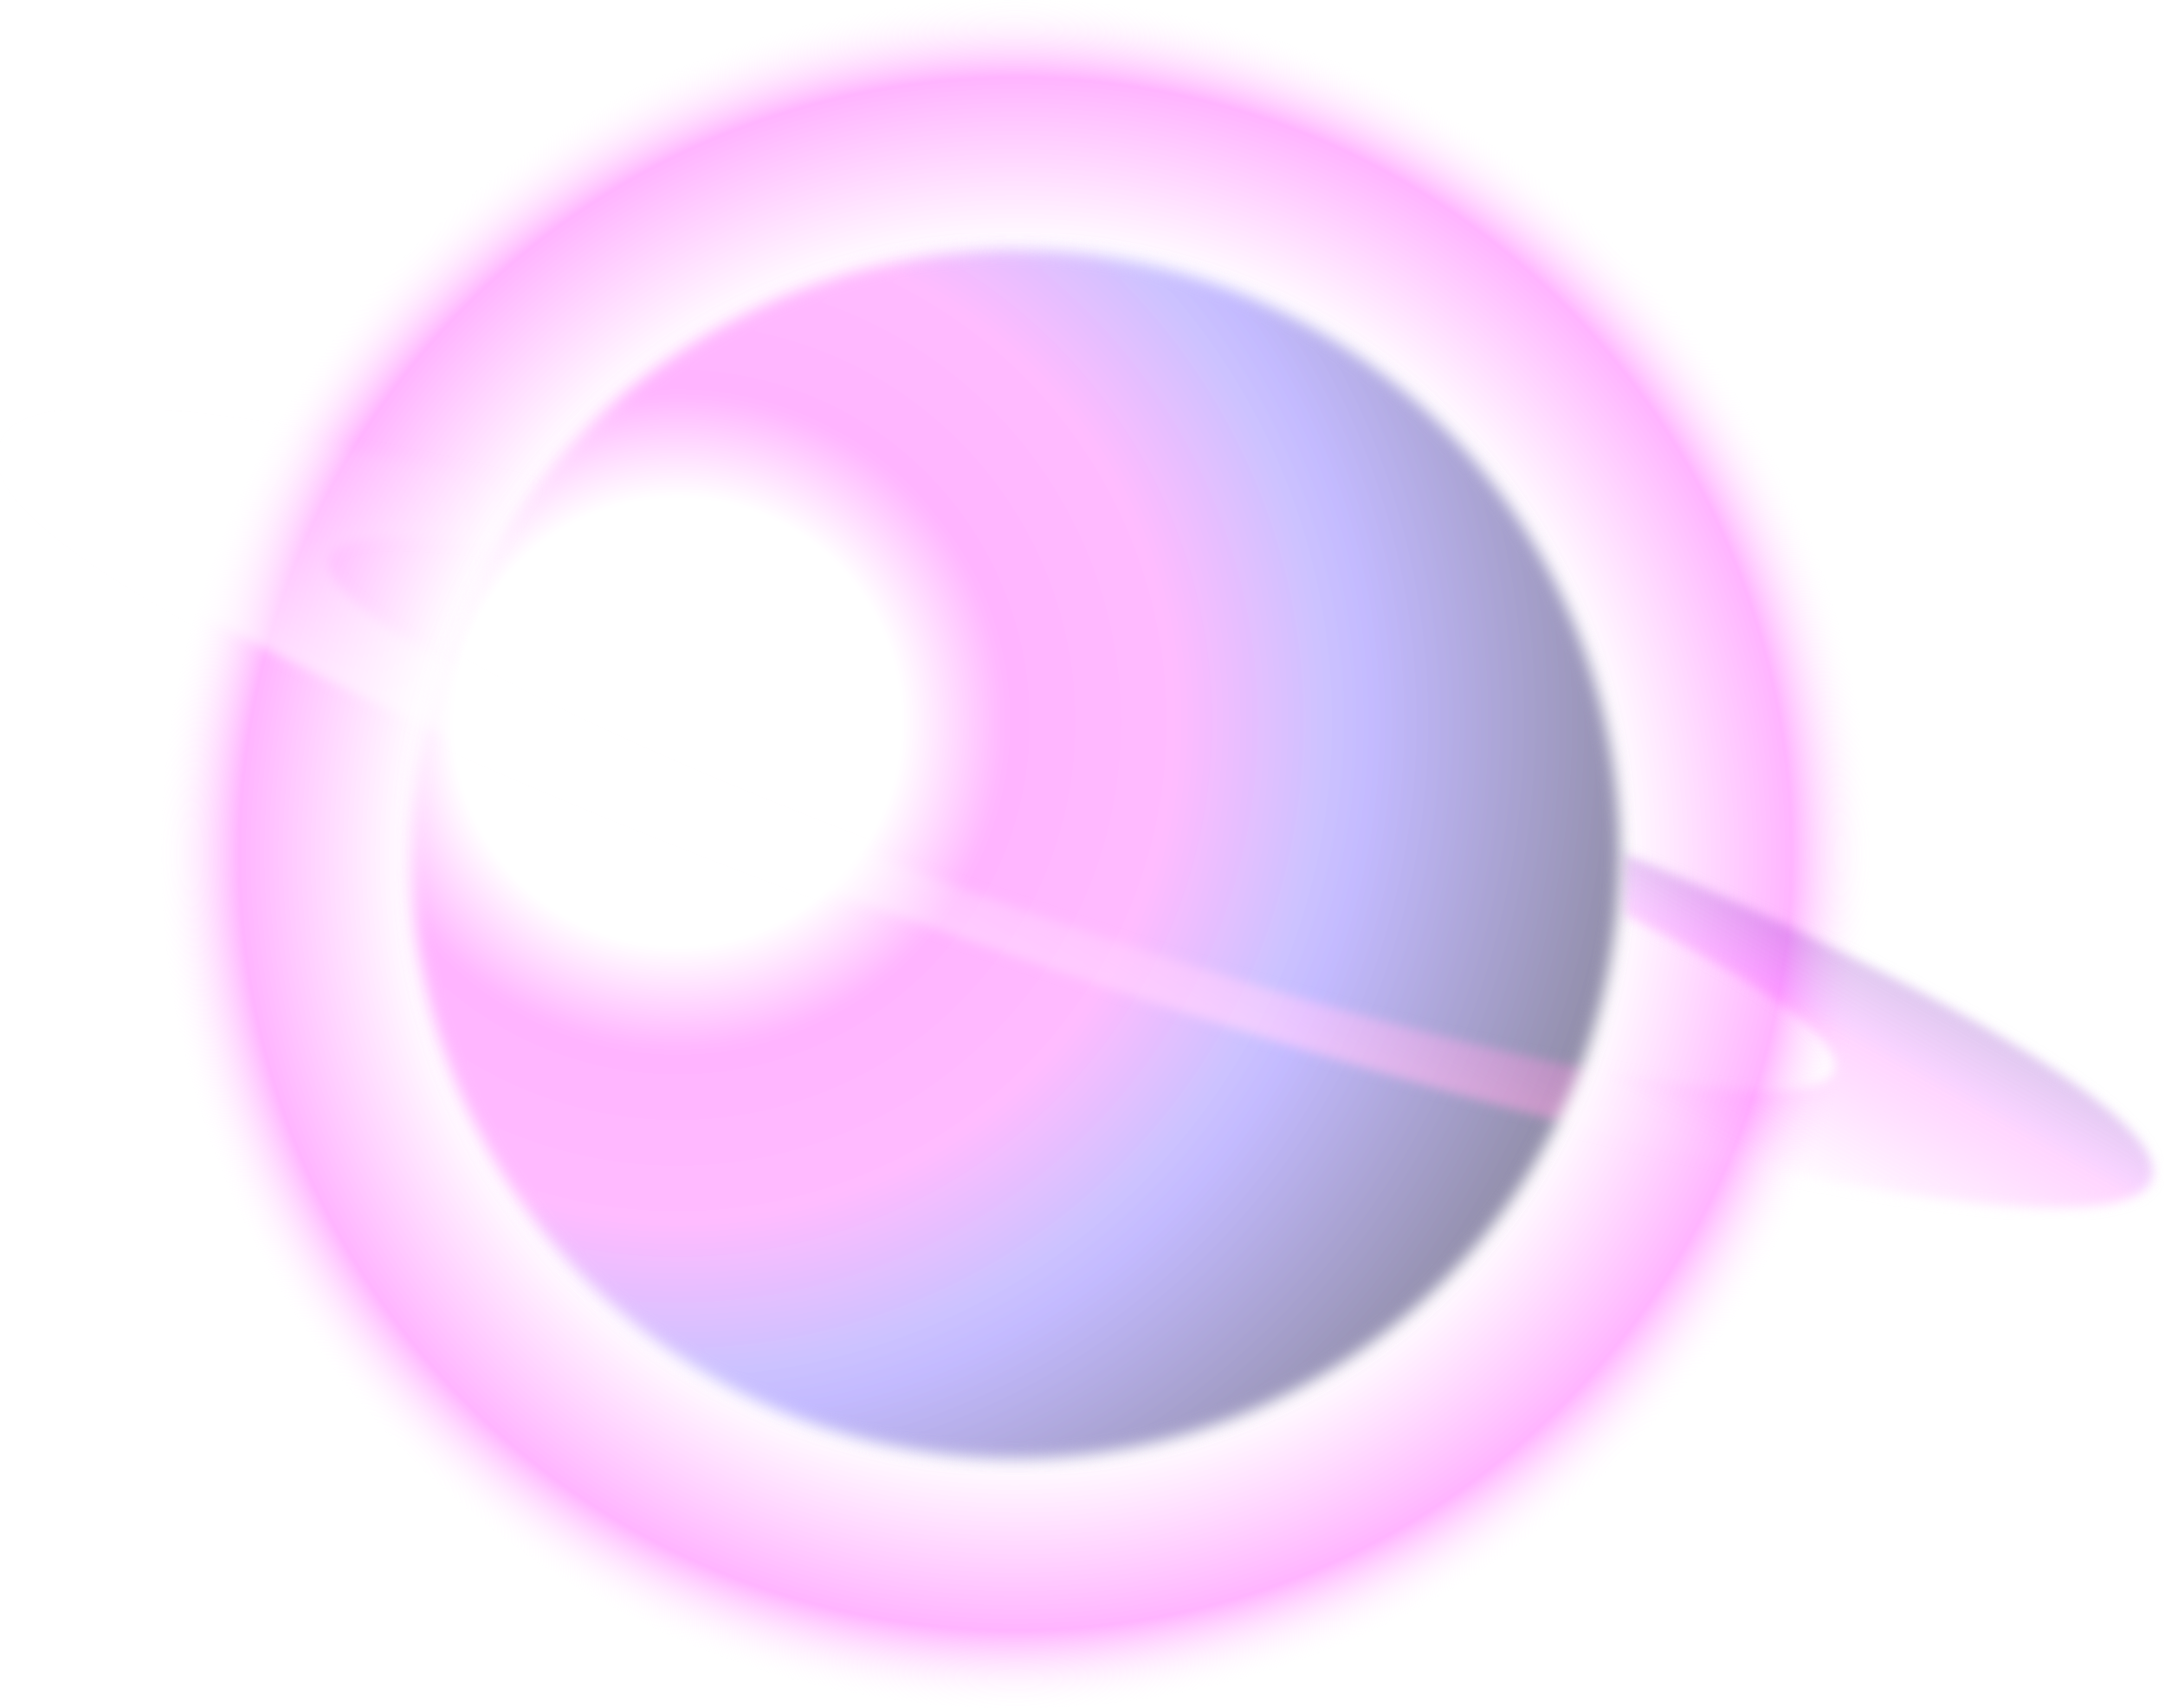
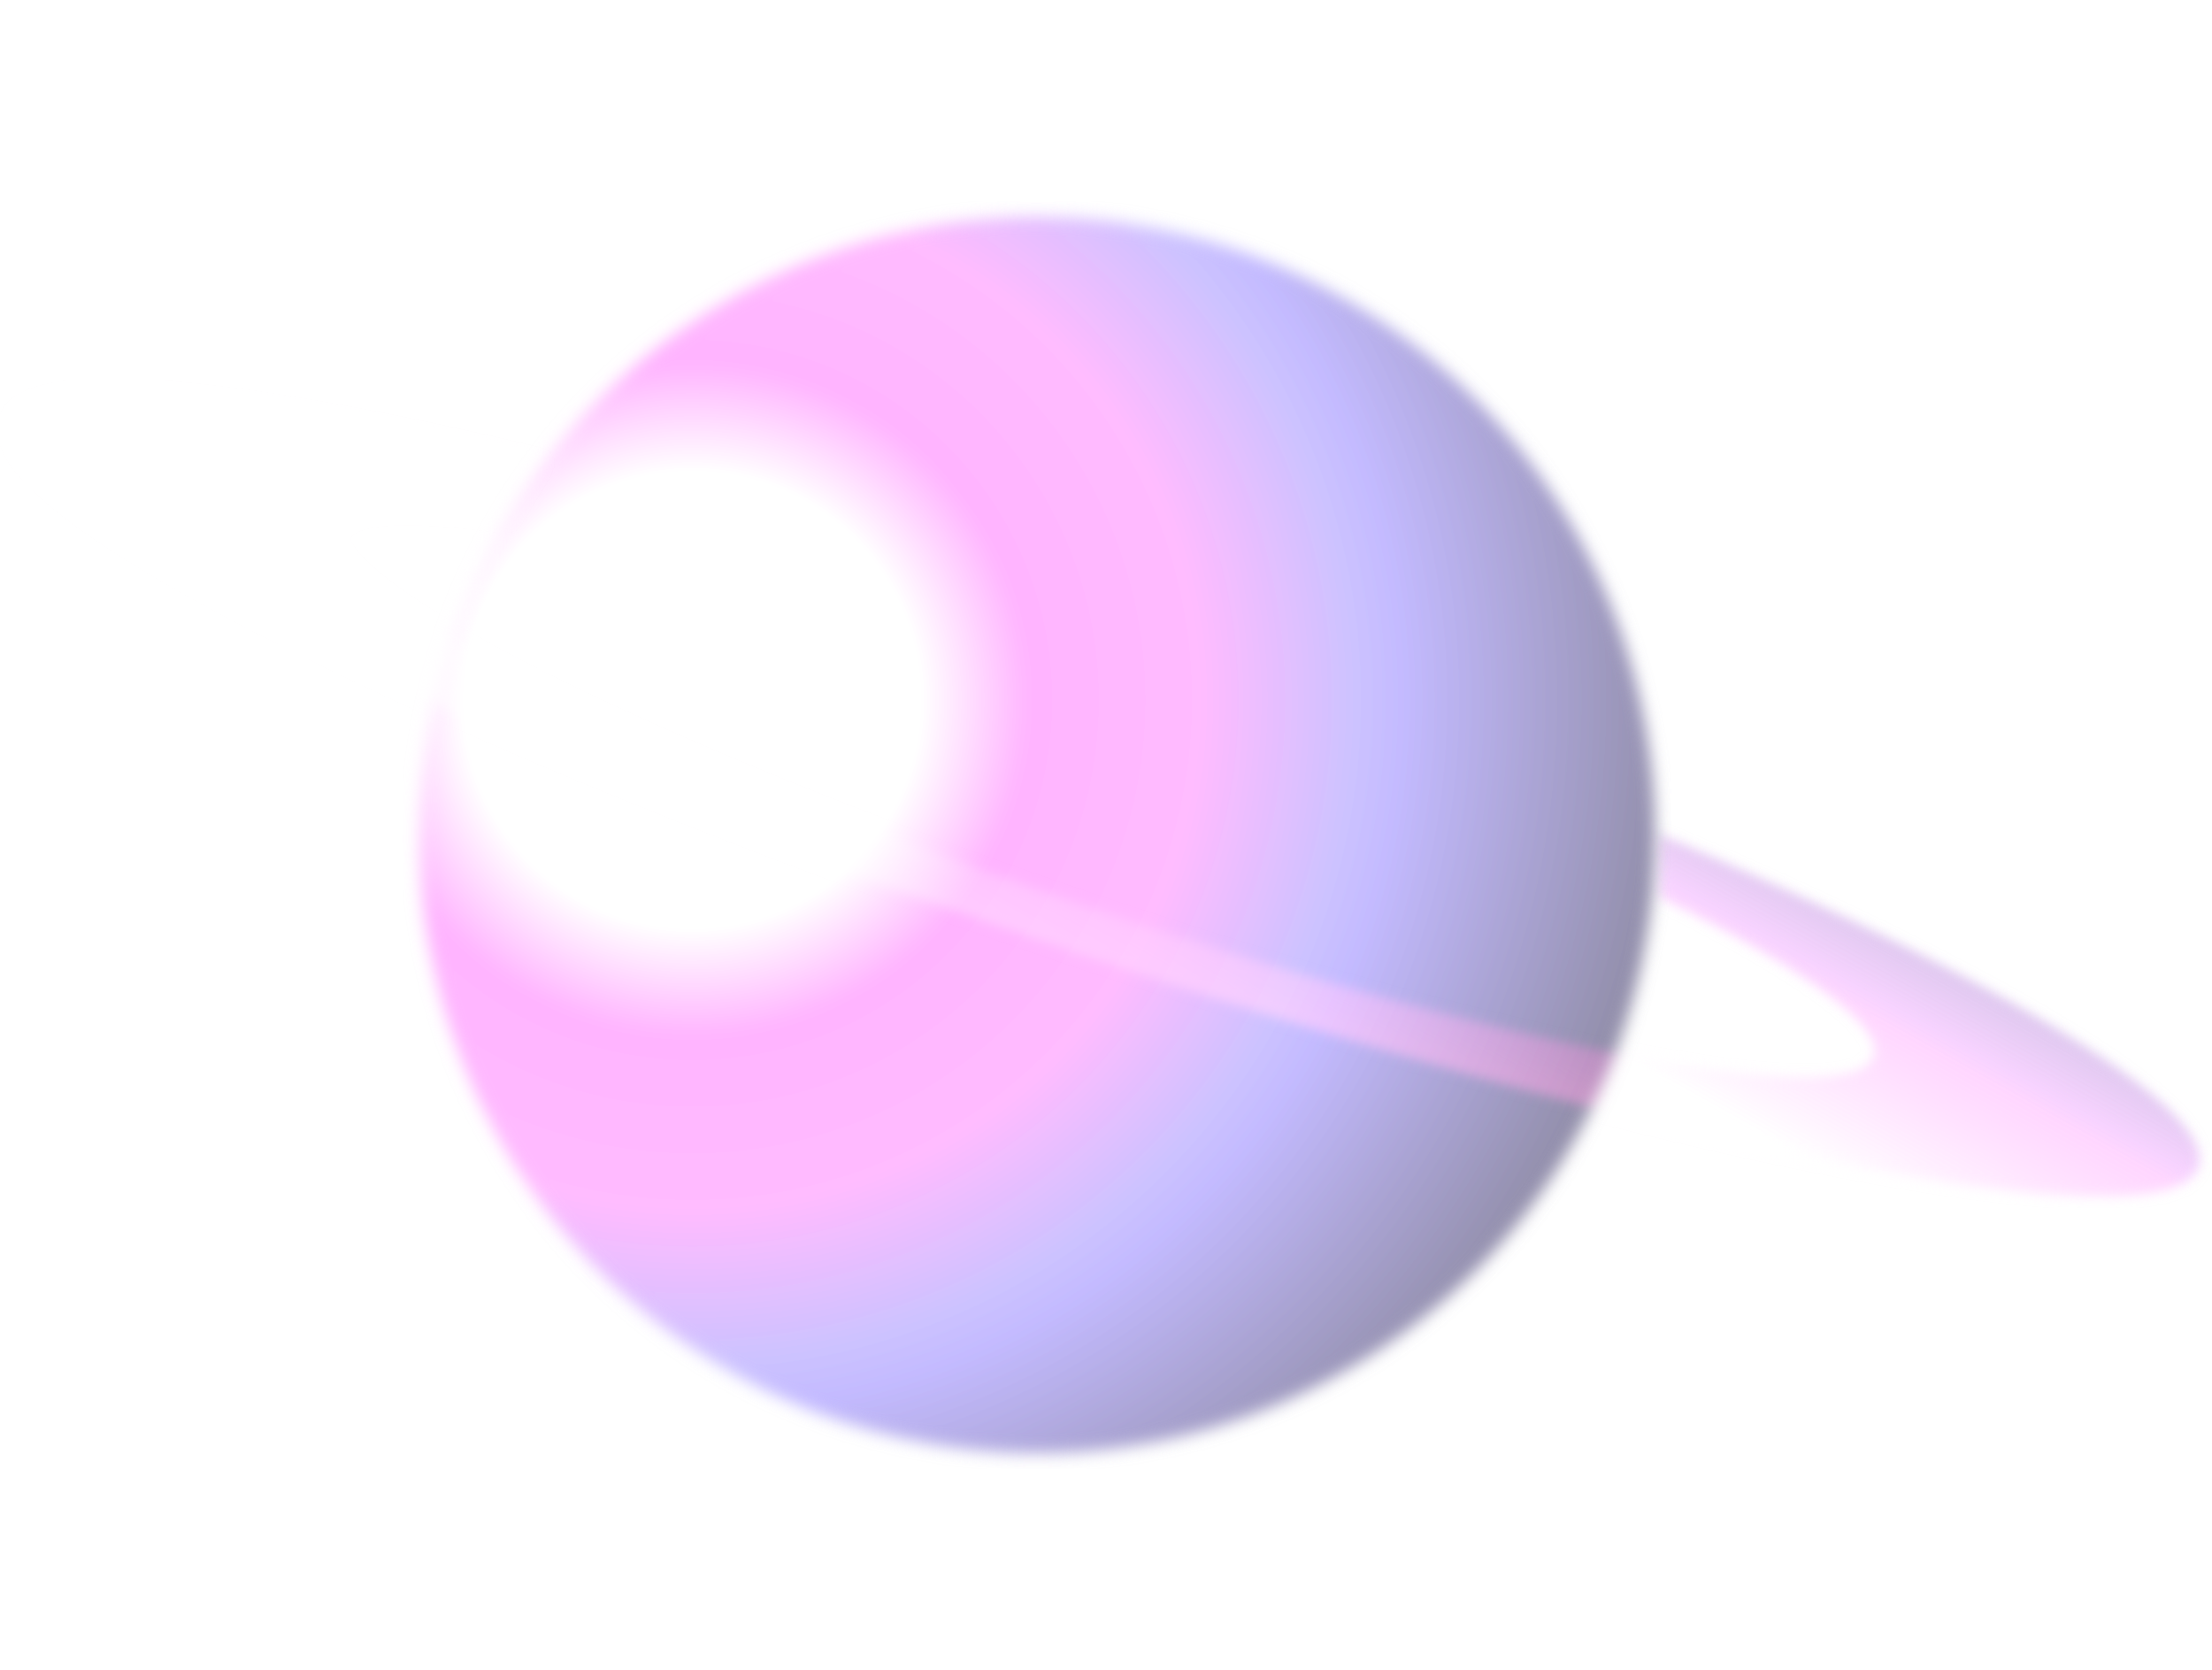
- <svg xmlns="http://www.w3.org/2000/svg" width="1406" height="1109" viewBox="0 0 1406 1109" fill="none">
-   <g style="mix-blend-mode:hard-light">
-     <circle cx="659.5" cy="554.5" r="554.5" fill="url(#paint0_radial_387_1690)" />
-   </g>
+ <svg xmlns="http://www.w3.org/2000/svg" width="1406" height="1061" viewBox="0 0 1406 1061" fill="none">
  <g style="mix-blend-mode:hard-light" filter="url(#filter0_f_387_1690)">
-     <circle cx="659.186" cy="554.586" r="392.757" transform="rotate(-27.6556 659.186 554.586)" fill="url(#paint1_radial_387_1690)" />
+     <circle cx="659.186" cy="530.586" r="392.757" transform="rotate(-27.6556 659.186 530.586)" fill="url(#paint0_radial_387_1690)" />
  </g>
  <g style="mix-blend-mode:hard-light" filter="url(#filter1_f_387_1690)">
-     <path fill-rule="evenodd" clip-rule="evenodd" d="M669.934 624.599C1053.68 755.407 1379.4 818.524 1397.45 765.574C1409.99 728.767 1270.57 645.565 1055.5 554.318V594.469C1145 638.682 1197.5 675.948 1190.95 695.184C1178.26 732.398 949.345 688.039 679.646 596.106C409.947 504.173 201.596 399.479 214.282 362.265C219.368 347.342 259.225 345.536 322.539 354.655L344.879 317.677C152.208 271.183 19.135 258.57 7.782 291.875C-10.267 344.825 286.188 493.791 669.934 624.599Z" fill="url(#paint2_linear_387_1690)" />
+     <path fill-rule="evenodd" clip-rule="evenodd" d="M669.934 600.599C1053.68 731.407 1379.4 794.524 1397.45 741.574C1409.99 704.767 1270.57 621.565 1055.5 530.318V570.469C1145 614.682 1197.51 651.948 1190.95 671.184C1178.26 708.398 949.345 664.039 679.646 572.106C409.947 480.173 201.596 375.479 214.282 338.265C219.368 323.342 259.225 321.536 322.539 330.655L344.879 293.677C152.208 247.183 19.135 234.57 7.782 267.875C-10.267 320.825 286.188 469.791 669.934 600.599Z" fill="url(#paint1_linear_387_1690)" />
  </g>
  <defs>
-     <filter id="filter0_f_387_1690" x="256.349" y="151.749" width="805.673" height="805.673" filterUnits="userSpaceOnUse" color-interpolation-filters="sRGB">
+     <filter id="filter0_f_387_1690" x="256.349" y="127.749" width="805.673" height="805.673" filterUnits="userSpaceOnUse" color-interpolation-filters="sRGB">
      <feFlood flood-opacity="0" result="BackgroundImageFix" />
      <feBlend mode="normal" in="SourceGraphic" in2="BackgroundImageFix" result="shape" />
      <feGaussianBlur stdDeviation="5" result="effect1_foregroundBlur_387_1690" />
    </filter>
-     <filter id="filter1_f_387_1690" x="0" y="266.138" width="1405.23" height="525.172" filterUnits="userSpaceOnUse" color-interpolation-filters="sRGB">
+     <filter id="filter1_f_387_1690" x="0" y="242.138" width="1405.23" height="525.172" filterUnits="userSpaceOnUse" color-interpolation-filters="sRGB">
      <feFlood flood-opacity="0" result="BackgroundImageFix" />
      <feBlend mode="normal" in="SourceGraphic" in2="BackgroundImageFix" result="shape" />
      <feGaussianBlur stdDeviation="3.5" result="effect1_foregroundBlur_387_1690" />
    </filter>
-     <radialGradient id="paint0_radial_387_1690" cx="0" cy="0" r="1" gradientUnits="userSpaceOnUse" gradientTransform="translate(659.5 554.5) rotate(90) scale(554.5)">
-       <stop offset="0.498" stop-color="#E79DC3" />
-       <stop offset="0.688" stop-color="#D782CF" />
-       <stop offset="0.903" stop-color="#9C5AA6" />
-       <stop offset="1" stop-color="#808087" stop-opacity="0" />
-     </radialGradient>
-     <radialGradient id="paint1_radial_387_1690" cx="0" cy="0" r="1" gradientUnits="userSpaceOnUse" gradientTransform="translate(506.057 375.741) rotate(50.507) scale(740.701)">
+     <radialGradient id="paint0_radial_387_1690" cx="0" cy="0" r="1" gradientUnits="userSpaceOnUse" gradientTransform="translate(506.057 351.741) rotate(50.507) scale(740.701)">
      <stop offset="0.124" stop-color="#E79DC3" />
      <stop offset="0.289" stop-color="#9C5AA6" />
      <stop offset="0.569" stop-color="#666187" />
      <stop offset="1" stop-color="#383838" />
    </radialGradient>
-     <linearGradient id="paint2_linear_387_1690" x1="605.101" y1="762.5" x2="848.101" y2="327" gradientUnits="userSpaceOnUse">
+     <linearGradient id="paint1_linear_387_1690" x1="605.101" y1="738.5" x2="848.101" y2="303" gradientUnits="userSpaceOnUse">
      <stop stop-color="#FFE7DD" />
      <stop offset="0.33" stop-color="#E79DC3" />
      <stop offset="0.695" stop-color="#896889" stop-opacity="0.728" />
      <stop offset="1" stop-color="#3B3B58" stop-opacity="0.5" />
    </linearGradient>
  </defs>
</svg>
